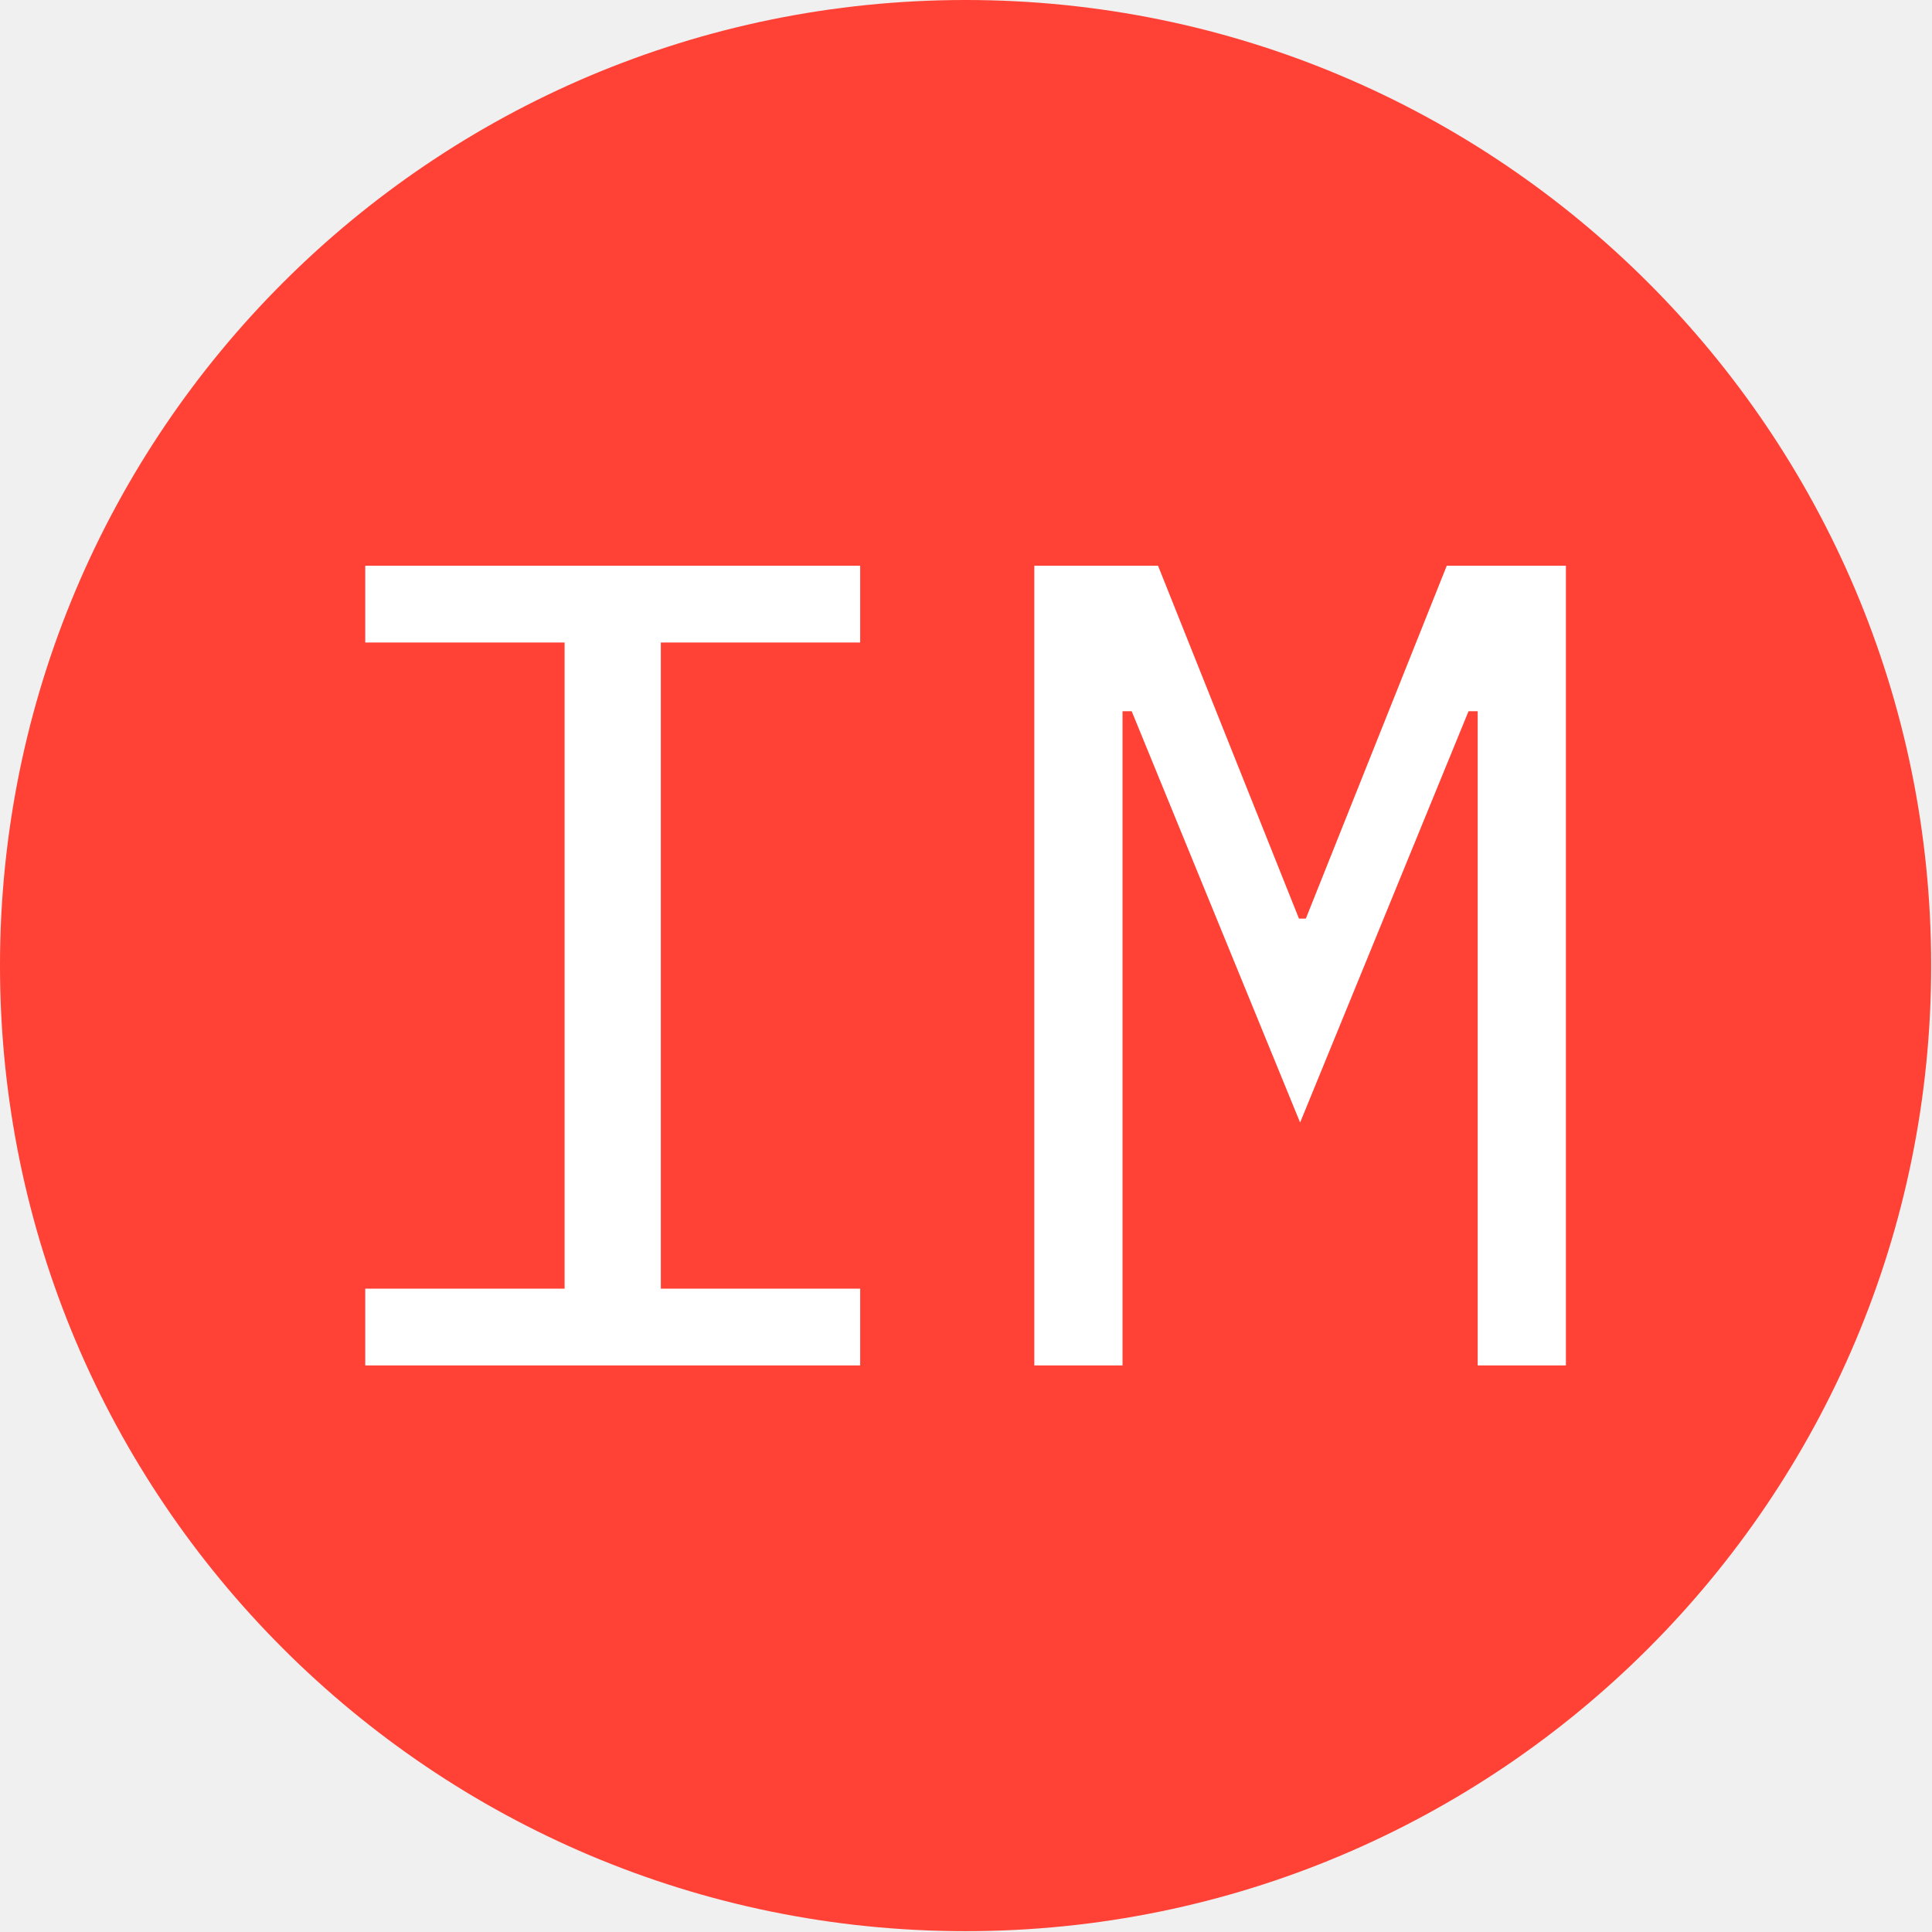
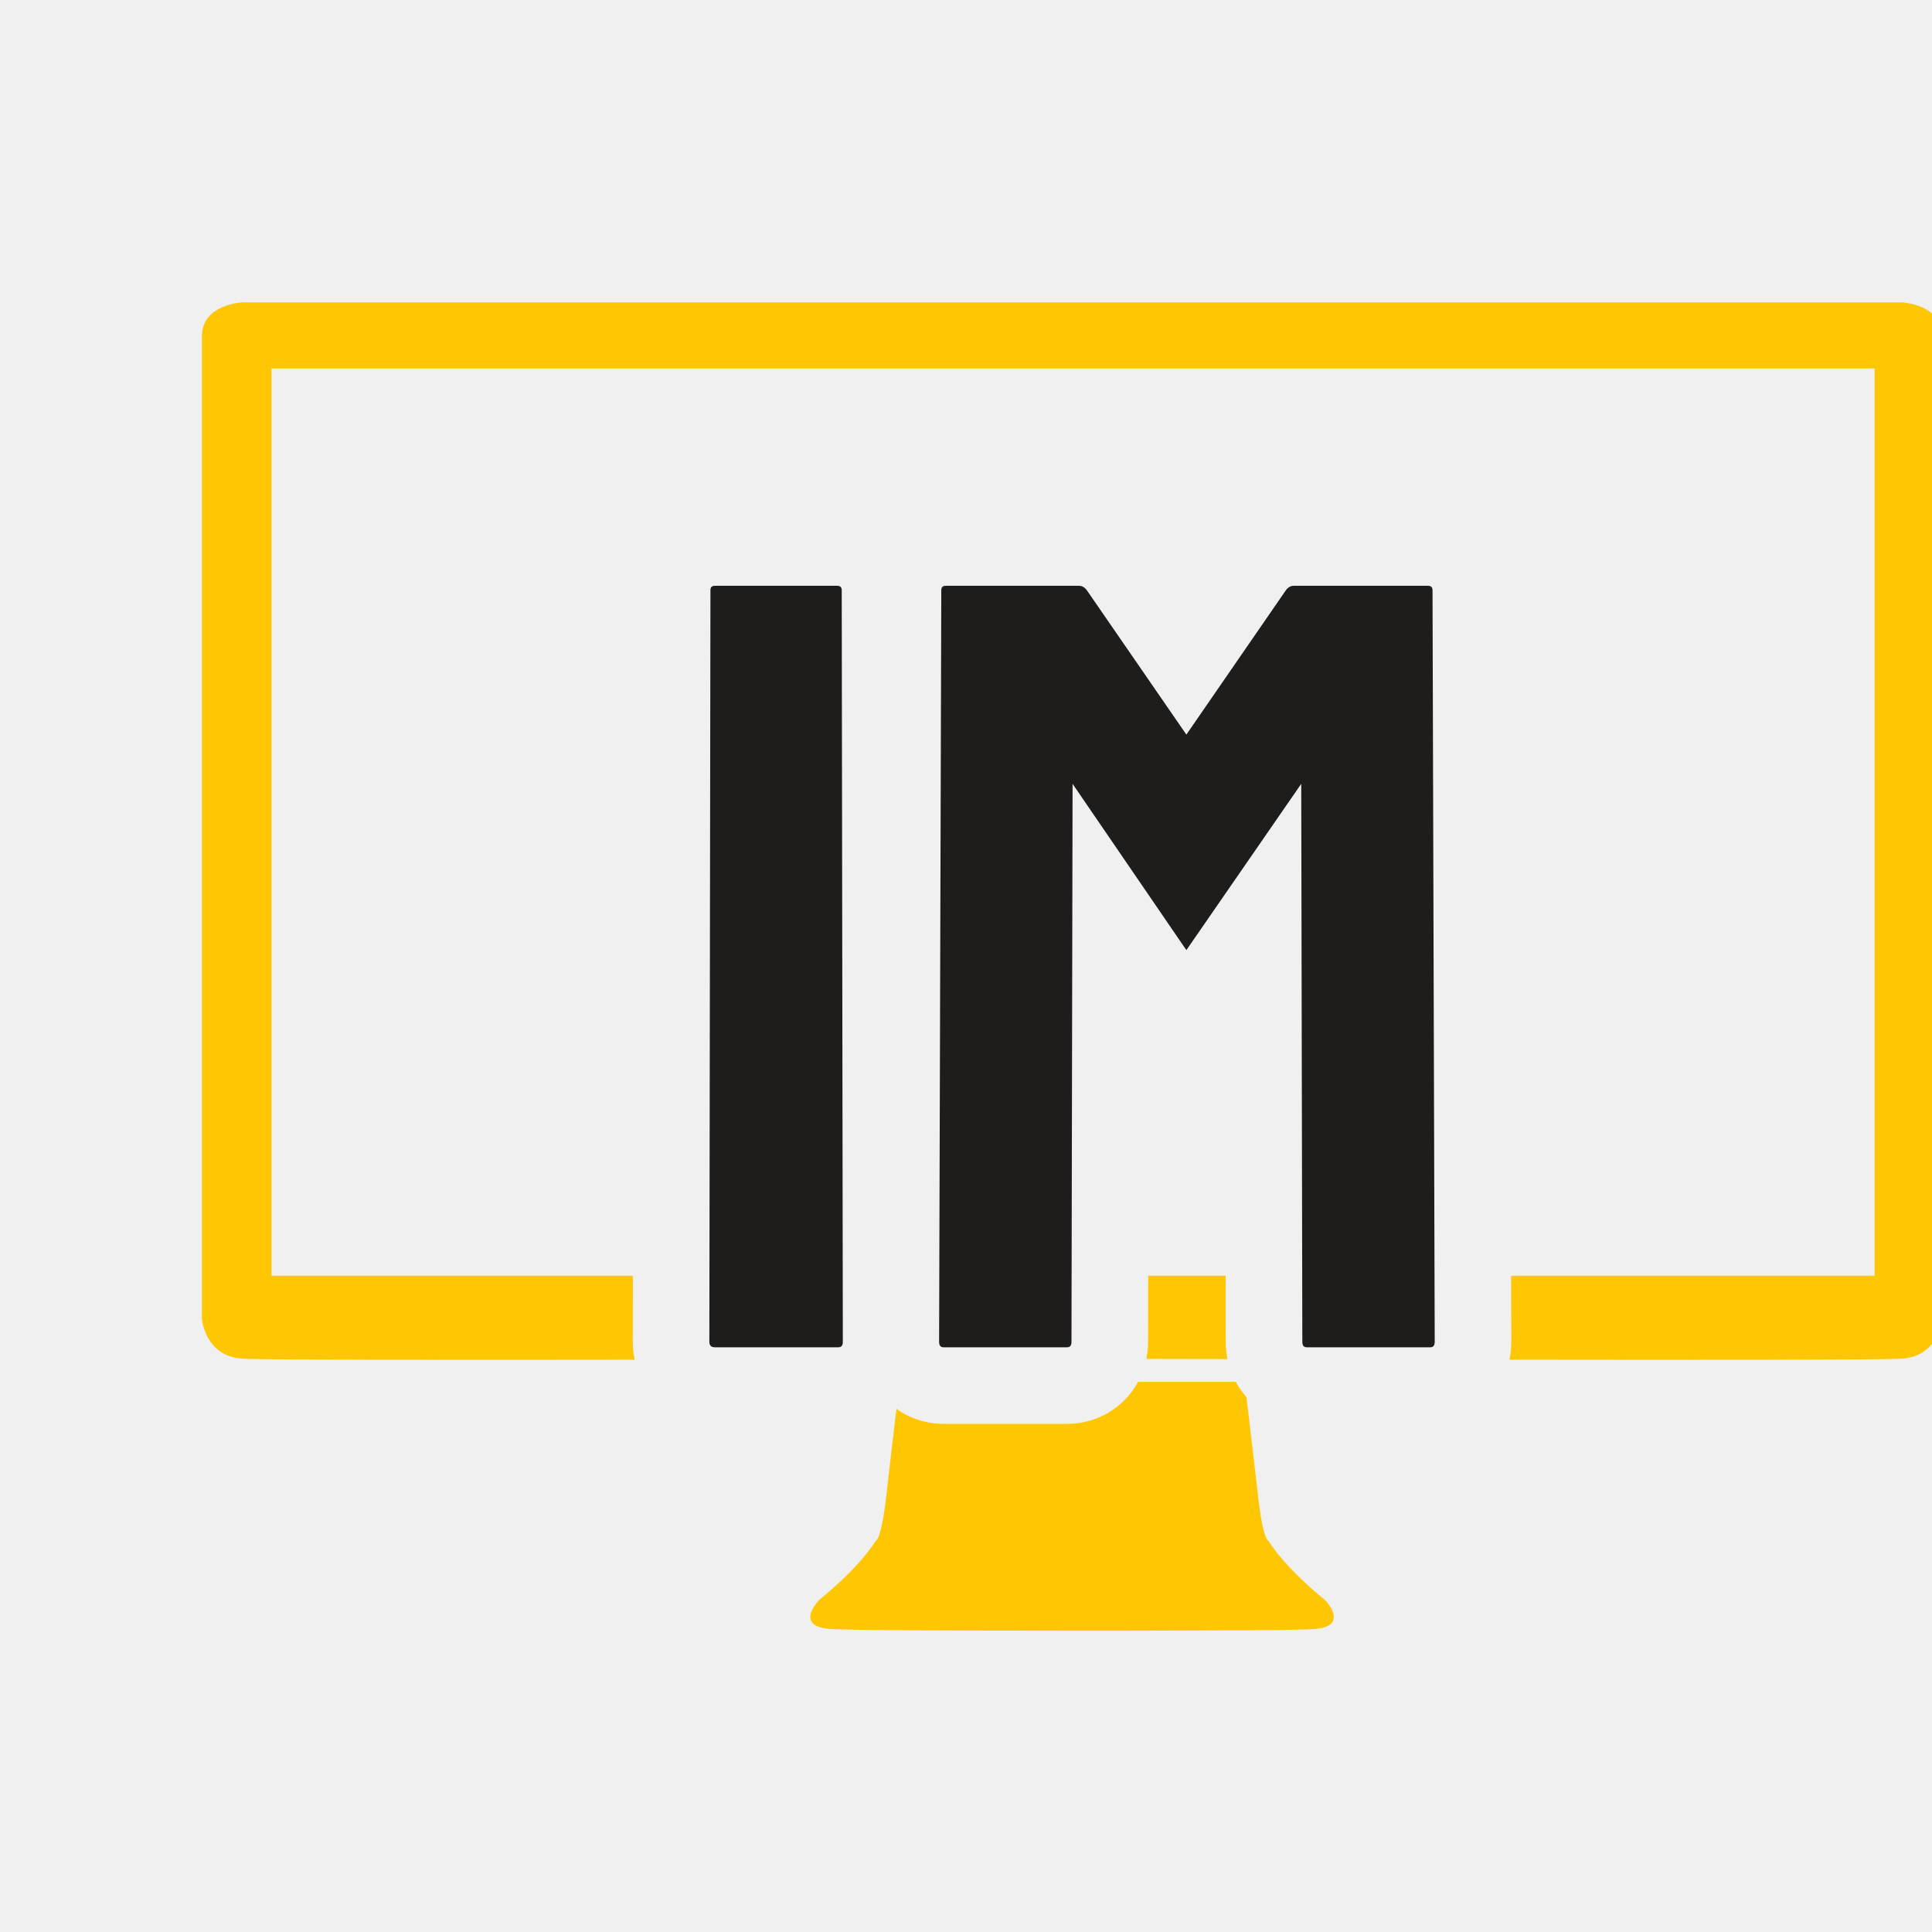
- <svg xmlns="http://www.w3.org/2000/svg" version="1.1" width="200" height="200" viewBox="0 0 1500 1500">
-   <g transform="matrix(1,0,0,1,-0.3236152,-0.3236152)">
-     <svg viewBox="0 0 343 343" data-background-color="#ffffff" preserveAspectRatio="xMidYMid meet" height="1500" width="1500">
-       <g id="tight-bounds" transform="matrix(1,0,0,1,0.074,0.074)">
-         <svg viewBox="0 0 342.852 342.852" height="342.852" width="342.852">
+ <svg xmlns="http://www.w3.org/2000/svg" version="1.1" width="3000" height="3000" viewBox="0 0 1350 935">
+   <g transform="matrix(1,0,0,1,-0.9090909,0.3785425)">
+     <svg viewBox="0 0 396 247" data-background-color="#ffffff" preserveAspectRatio="xMidYMid meet" height="935" width="1500">
+       <g id="tight-bounds" transform="matrix(1,0,0,1,0.24,-0.1)">
+         <svg viewBox="0 0 395.52 247.2" height="247.2" width="395.52">
          <g>
            <svg />
          </g>
          <g>
-             <svg viewBox="0 0 342.852 342.852" height="342.852" width="342.852">
-               <g>
-                 <path d="M0 171.426c0-94.676 76.75-171.426 171.426-171.426 94.676 0 171.426 76.75 171.426 171.426 0 94.676-76.75 171.426-171.426 171.426-94.676 0-171.426-76.75-171.426-171.426zM171.426 330.049c87.605 0 158.623-71.018 158.623-158.623 0-87.605-71.018-158.623-158.623-158.623-87.605 0-158.623 71.018-158.623 158.623 0 87.605 71.018 158.623 158.623 158.623z" data-fill-palette-color="tertiary" fill="#ff4136" stroke="transparent" />
-                 <ellipse rx="164.569" ry="164.569" cx="171.426" cy="171.426" fill="#ff4136" stroke="transparent" stroke-width="0" fill-opacity="1" data-fill-palette-color="tertiary" />
-               </g>
-               <g transform="matrix(1,0,0,1,64.84656,100.4408)">
-                 <svg viewBox="0 0 213.158 141.97" height="141.97" width="213.158">
+             <svg viewBox="0 0 395.52 247.2" height="247.2" width="395.52">
+               <mask id="10608ba0-8d95-4783-87bc-40423c636612">
+                 <rect width="640" height="400" fill="white" />
+                 <g transform="matrix(1,0,0,1,114.6553,37.08)">
+                   <svg viewBox="0 0 166.209 173.04" height="173.04" width="166.209">
+                     <g>
+                       <svg viewBox="0 0 166.209 173.04" height="173.04" width="166.209">
+                         <g>
+                           <svg viewBox="0 0 166.209 173.04" height="173.04" width="166.209">
+                             <g>
+                               <svg viewBox="0 0 166.209 173.04" height="173.04" width="166.209">
+                                 <g id="SvgjsG1081">
+                                   <svg viewBox="0 0 166.209 173.04" height="173.04" width="166.209" id="SvgjsSvg1080">
+                                     <g>
+                                       <svg viewBox="0 0 166.209 173.04" height="173.04" width="166.209">
+                                         <g transform="matrix(1,0,0,1,0,0)">
+                                           <svg width="166.209" viewBox="-2 -38.8 41.15 42.8" height="173.04" data-palette-color="#1f1c1c">
+                                             <path d="M7.9 0L2.25 0Q2 0 2-0.25L2-0.25 2.05-34.6Q2.05-34.8 2.25-34.8L2.25-34.8 7.85-34.8Q8.05-34.8 8.05-34.6L8.05-34.6 8.1-0.25Q8.1 0 7.9 0L7.9 0ZM18.35 0L12.7 0Q12.5 0 12.5-0.25L12.5-0.25 12.6-34.6Q12.6-34.8 12.8-34.8L12.8-34.8 18.9-34.8Q19.1-34.8 19.25-34.6L19.25-34.6 23.8-28 28.35-34.6Q28.5-34.8 28.7-34.8L28.7-34.8 34.85-34.8Q35.05-34.8 35.05-34.6L35.05-34.6 35.15-0.25Q35.15 0 34.95 0L34.95 0 29.3 0Q29.1 0 29.1-0.25L29.1-0.25 29.05-25.75 23.8-18.15 18.6-25.75 18.55-0.25Q18.55 0 18.35 0L18.35 0Z" opacity="1" transform="matrix(1,0,0,1,0,0)" fill="black" class="wordmark-text-0" id="SvgjsPath1079" stroke-width="7" stroke="black" stroke-linejoin="round" />
+                                           </svg>
+                                         </g>
+                                       </svg>
+                                     </g>
+                                   </svg>
+                                 </g>
+                               </svg>
+                             </g>
+                             <g />
+                           </svg>
+                         </g>
+                       </svg>
+                     </g>
+                   </svg>
+                 </g>
+               </mask>
+               <g transform="matrix(1,0,0,1,114.6553,37.08)">
+                 <svg viewBox="0 0 166.209 173.04" height="173.04" width="166.209">
                  <g>
-                     <svg viewBox="0 0 213.158 141.97" height="141.97" width="213.158">
+                     <svg viewBox="0 0 166.209 173.04" height="173.04" width="166.209">
                      <g>
-                         <svg viewBox="0 0 213.158 141.97" height="141.97" width="213.158">
+                         <svg viewBox="0 0 166.209 173.04" height="173.04" width="166.209">
                          <g>
-                             <svg viewBox="0 0 213.158 141.97" height="141.97" width="213.158">
+                             <svg viewBox="0 0 166.209 173.04" height="173.04" width="166.209">
                              <g id="textblocktransform">
-                                 <svg viewBox="0 0 213.158 141.97" height="141.97" width="213.158" id="textblock">
+                                 <svg viewBox="0 0 166.209 173.04" height="173.04" width="166.209" id="textblock">
                                  <g>
-                                     <svg viewBox="0 0 213.158 141.97" height="141.97" width="213.158">
+                                     <svg viewBox="0 0 166.209 173.04" height="173.04" width="166.209">
                                      <g transform="matrix(1,0,0,1,0,0)">
-                                         <svg width="213.158" viewBox="4.2 -34.9 52.4 34.9" height="141.97" data-palette-color="#ffffff">
-                                           <path d="M25.8 0L4.2 0 4.2-3.35 12.9-3.35 12.9-31.55 4.2-31.55 4.2-34.9 25.8-34.9 25.8-31.55 17.1-31.55 17.1-3.35 25.8-3.35 25.8 0ZM52.75 0L52.75-17.5 52.75-28.55 52.35-28.55 45-10.6 37.65-28.55 37.25-28.55 37.25-17.5 37.25 0 33.4 0 33.4-34.9 38.8-34.9 44.95-19.5 45.25-19.5 51.4-34.9 56.6-34.9 56.6 0 52.75 0Z" opacity="1" transform="matrix(1,0,0,1,0,0)" fill="#ffffff" class="wordmark-text-0" data-fill-palette-color="quaternary" id="text-0" />
+                                         <svg width="166.209" viewBox="-2 -38.8 41.15 42.8" height="173.04" data-palette-color="#1f1c1c">
+                                           <path d="M7.9 0L2.25 0Q2 0 2-0.25L2-0.25 2.05-34.6Q2.05-34.8 2.25-34.8L2.25-34.8 7.85-34.8Q8.05-34.8 8.05-34.6L8.05-34.6 8.1-0.25Q8.1 0 7.9 0L7.9 0ZM18.35 0L12.7 0Q12.5 0 12.5-0.25L12.5-0.25 12.6-34.6Q12.6-34.8 12.8-34.8L12.8-34.8 18.9-34.8Q19.1-34.8 19.25-34.6L19.25-34.6 23.8-28 28.35-34.6Q28.5-34.8 28.7-34.8L28.7-34.8 34.85-34.8Q35.05-34.8 35.05-34.6L35.05-34.6 35.15-0.25Q35.15 0 34.95 0L34.95 0 29.3 0Q29.1 0 29.1-0.25L29.1-0.25 29.05-25.75 23.8-18.15 18.6-25.75 18.55-0.25Q18.55 0 18.35 0L18.35 0Z" opacity="1" transform="matrix(1,0,0,1,0,0)" fill="#1f1c1c" class="wordmark-text-0" data-fill-palette-color="primary" id="text-0" />
                                        </svg>
                                      </g>
                                    </svg>
                                  </g>
                                </svg>
                              </g>
                            </svg>
                          </g>
                          <g />
                        </svg>
                      </g>
                    </svg>
                  </g>
                </svg>
              </g>
+               <g mask="url(#10608ba0-8d95-4783-87bc-40423c636612)">
+                 <g transform="matrix(3.299557, 0, 0, 3.299557, 37.1392, 1)">
+                   <svg version="1.1" x="0" y="0" viewBox="1.32 12.844 97.359 74.313" enable-background="new 0 0 100 100" xml:space="preserve" height="74.313" width="97.359" class="icon-none" data-fill-palette-color="accent" id="none">
+                     <path fill="#ffc604" d="M49.951 87.075c0.212-0.248 0.117-0.575-0.033-0.841C50.075 86.505 50.178 86.833 49.951 87.075z" data-fill-palette-color="accent" />
+                     <path fill="#ffc604" d="M64.521 86.734c-0.15 0.17-0.451 0.289-0.98 0.33-0.09 0.01-0.221 0.01-0.38 0.021-0.41 0.011-1.04 0.021-1.841 0.04-0.439 0-0.92 0-1.449 0.011-0.811 0-1.92 0-3.229 0.01-1.933 0.011-4.07 0.011-6.19 0.011-3.66 0-7.23-0.011-9.46-0.021-0.62 0-1.13-0.011-1.52-0.011-1.29-0.012-2.27-0.029-2.77-0.051-0.07 0-0.15 0-0.23-0.01-0.09-0.011-0.17-0.021-0.24-0.031-1.73-0.238-0.36-1.618-0.36-1.618s2.1-1.642 3.14-3.279c0 0 0.31-0.011 0.6-2.54 0.4-3.58 0.75-6.359 0.75-6.359h19.291c0 0 0.341 2.779 0.75 6.359 0.279 2.529 0.591 2.54 0.591 2.54 0.979 1.54 2.88 3.08 3.118 3.271 0.012 0 0.021 0.011 0.021 0.011s0.07 0.069 0.16 0.188C64.51 85.873 64.819 86.384 64.521 86.734z" data-fill-palette-color="accent" />
+                     <path fill="#ffc604" d="M49.901 85.83c0.064 0.078 0.135 0.179 0.197 0.289C50.036 86.011 49.965 85.91 49.901 85.83z" data-fill-palette-color="accent" />
+                     <path fill="#ffc604" d="M50.129 71.937c-3.169 0.013-44.547 0.144-46.563 0C1.471 71.79 1.32 69.691 1.32 69.691V14.744c0-1.797 2.245-1.9 2.245-1.9h46.116 0.639 46.113c0 0 2.246 0.103 2.246 1.9v54.948c0 0-0.15 2.099-2.246 2.245C94.463 72.078 54.797 71.951 50.129 71.937M94.898 16.541H5.213v50.756h89.686V16.541L94.898 16.541z" data-fill-palette-color="accent" />
+                   </svg>
+                 </g>
+               </g>
            </svg>
          </g>
          <defs />
        </svg>
-         <rect width="342.852" height="342.852" fill="none" stroke="none" visibility="hidden" />
+         <rect width="395.52" height="247.2" fill="none" stroke="none" visibility="hidden" />
      </g>
    </svg>
  </g>
</svg>
